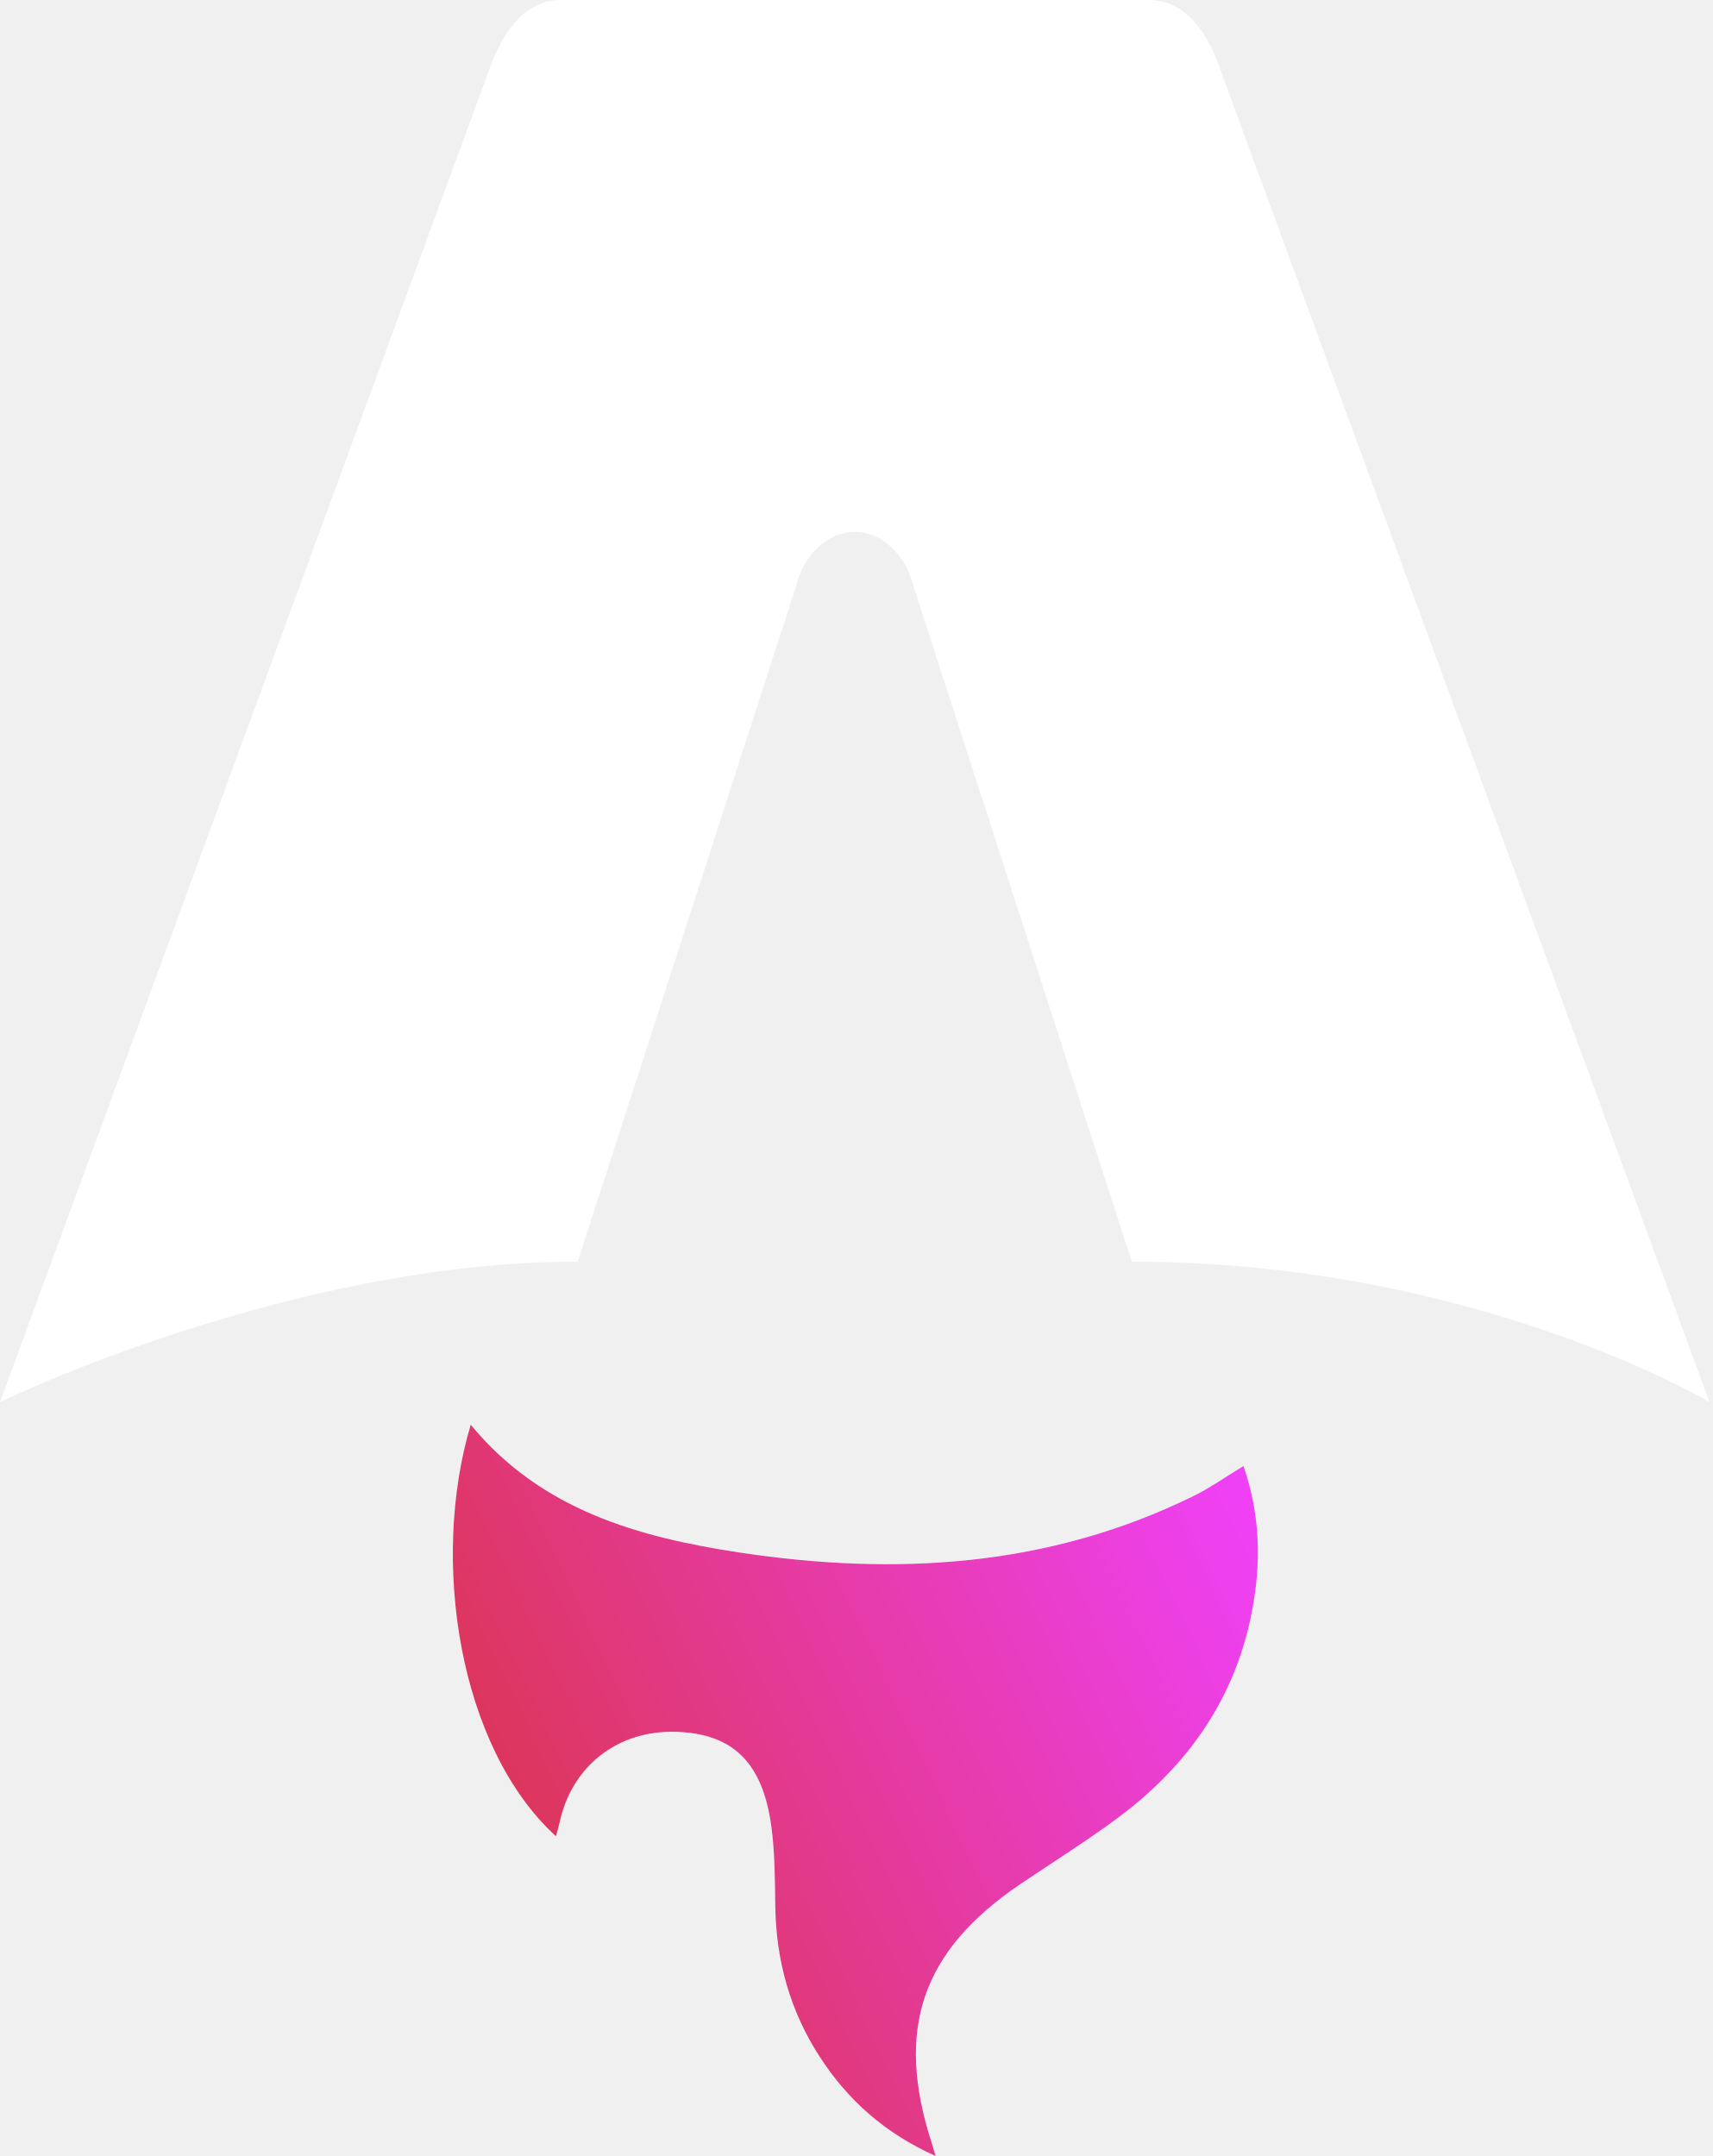
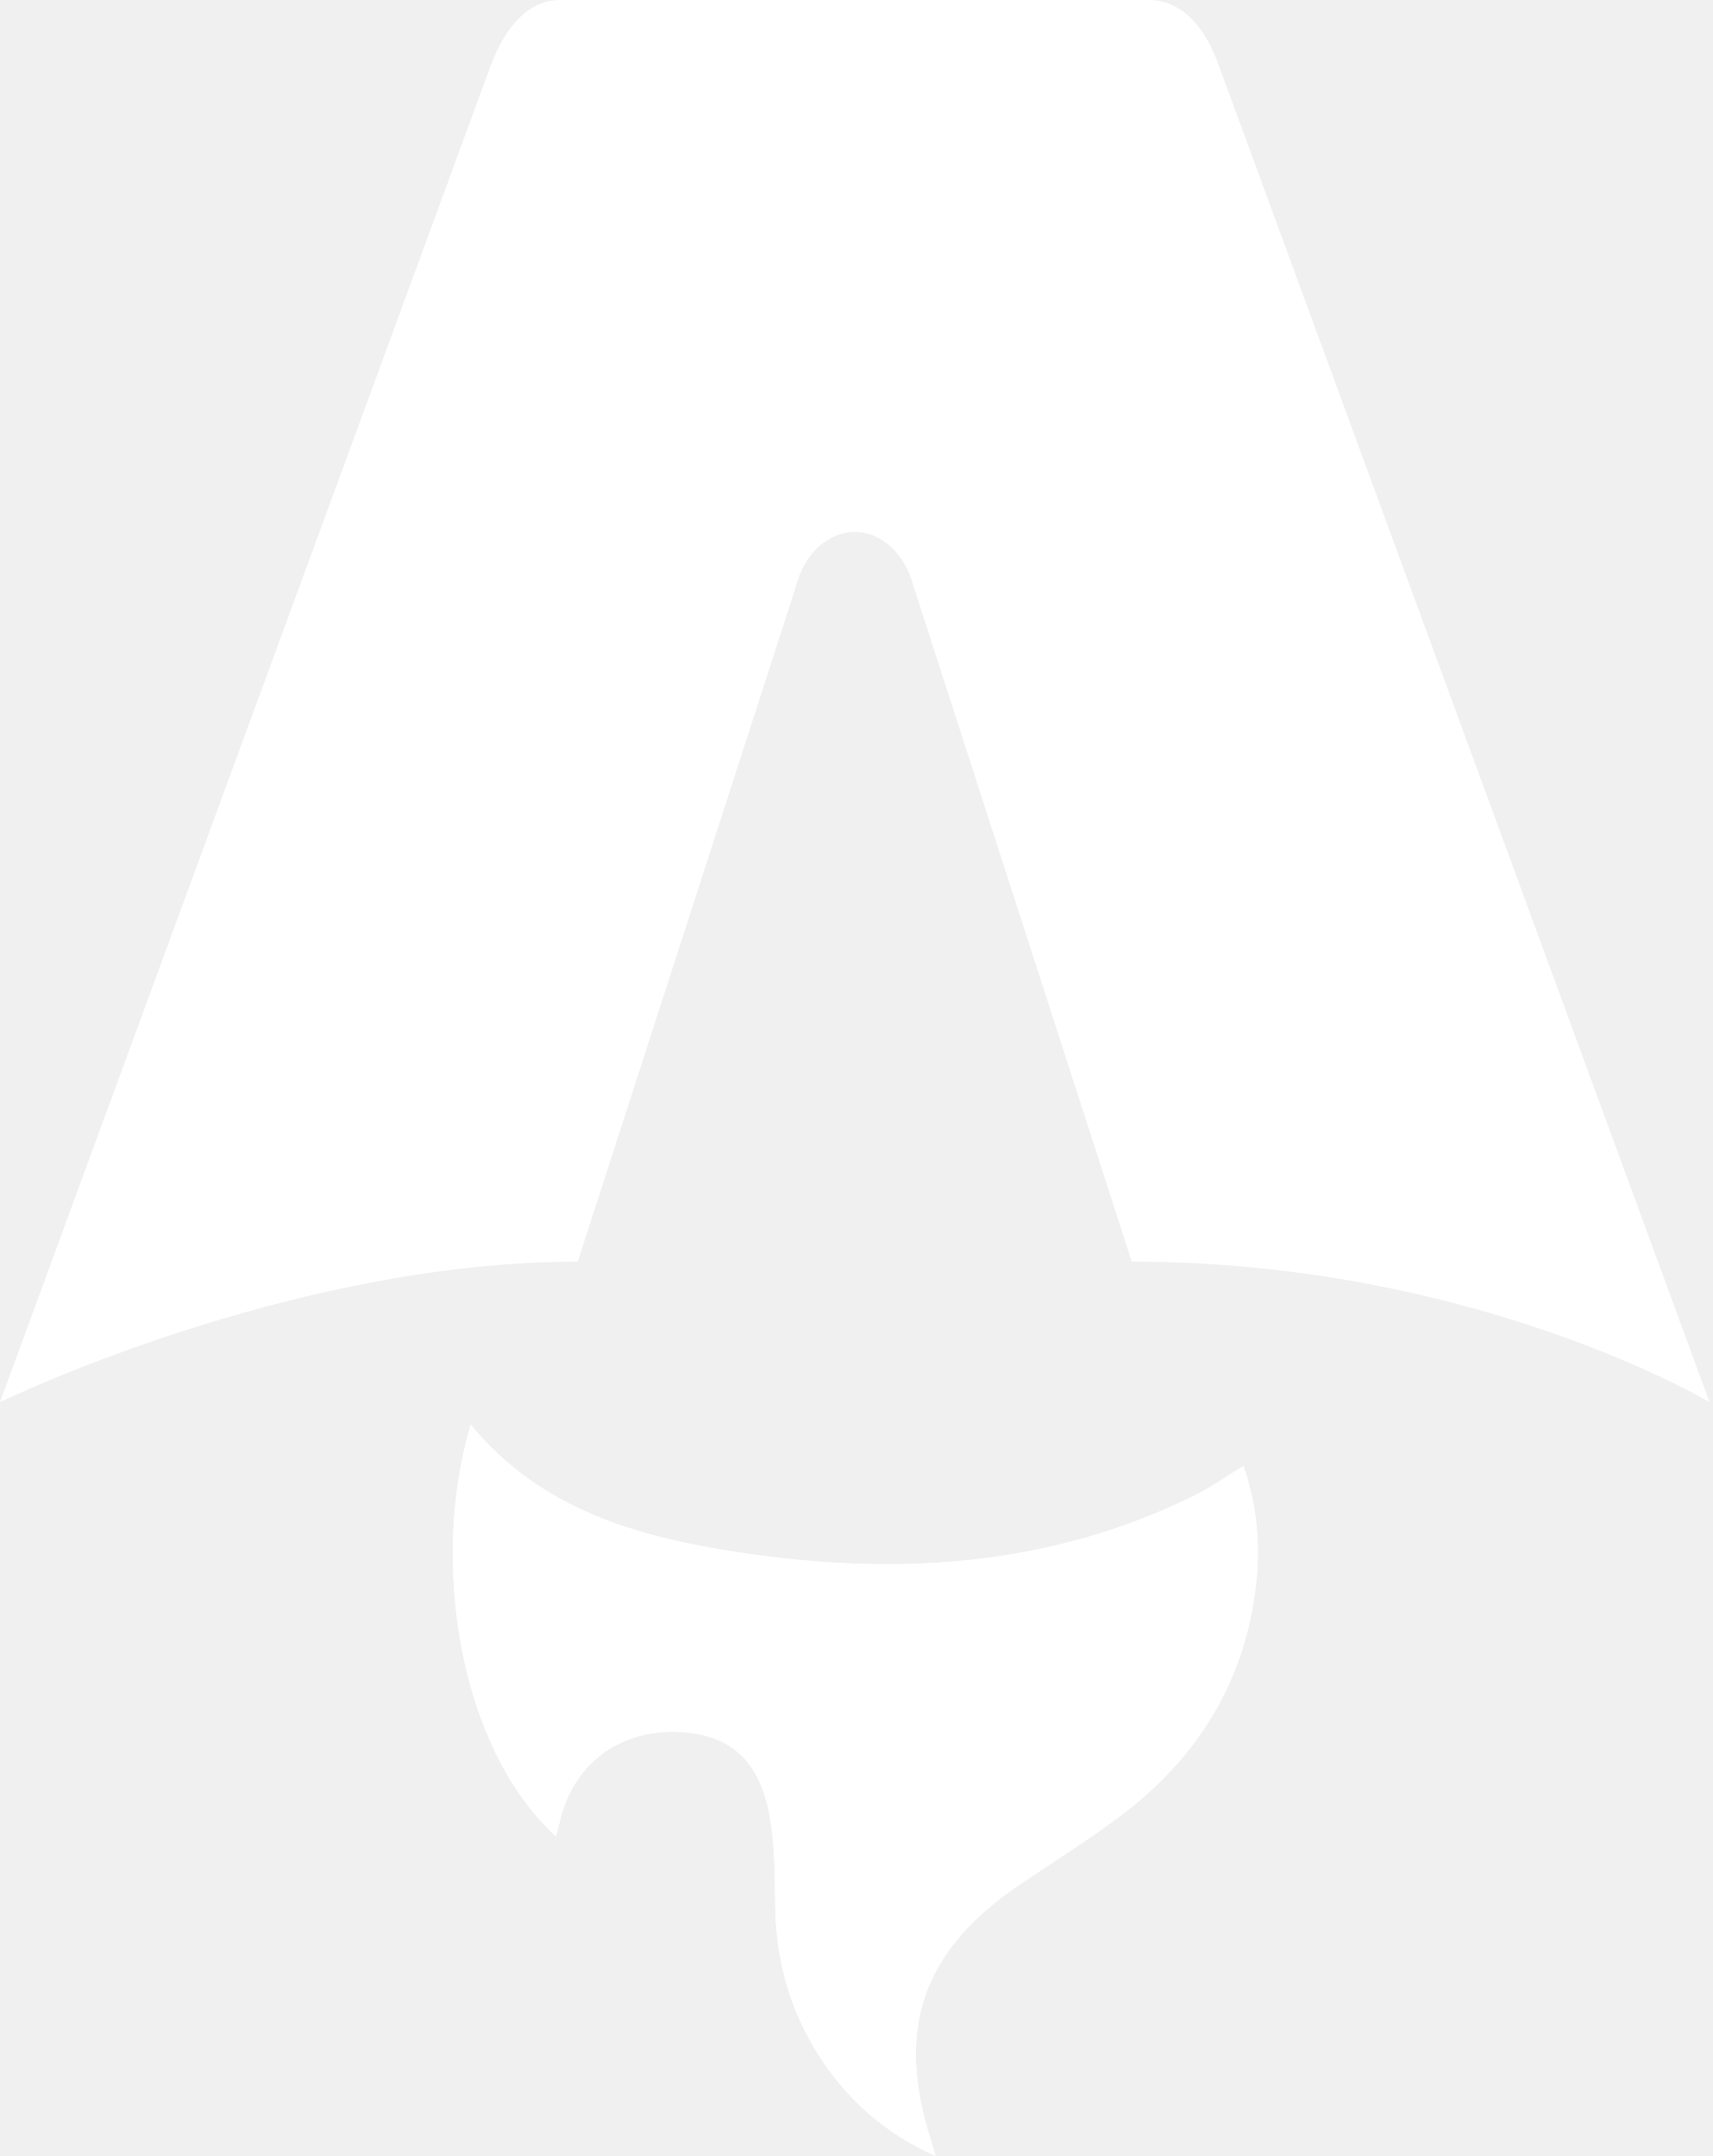
<svg xmlns="http://www.w3.org/2000/svg" fill="none" viewBox="0 0 85 107">
  <path fill="#fff" d="M27.59 91.136c-4.834-4.418-6.246-13.703-4.232-20.429 3.492 4.241 8.33 5.584 13.342 6.343 7.737 1.17 15.336.732 22.523-2.804.822-.405 1.582-.943 2.48-1.489.675 1.957.85 3.932.615 5.943-.573 4.896-3.01 8.678-6.885 11.545-1.55 1.147-3.19 2.172-4.79 3.253-4.917 3.323-6.247 7.22-4.4 12.888.044.139.084.277.183.614-2.51-1.124-4.344-2.76-5.742-4.911-1.475-2.27-2.177-4.78-2.214-7.498-.019-1.322-.019-2.656-.197-3.96-.434-3.178-1.926-4.601-4.737-4.683-2.884-.084-5.166 1.699-5.771 4.507-.046.216-.113.429-.18.68l.004.001Z" />
-   <path fill="url(#astro_icon_dark__a)" d="M27.59 91.136c-4.834-4.418-6.246-13.703-4.232-20.429 3.492 4.241 8.33 5.584 13.342 6.343 7.737 1.17 15.336.732 22.523-2.804.822-.405 1.582-.943 2.48-1.489.675 1.957.85 3.932.615 5.943-.573 4.896-3.01 8.678-6.885 11.545-1.55 1.147-3.19 2.172-4.79 3.253-4.917 3.323-6.247 7.22-4.4 12.888.044.139.084.277.183.614-2.51-1.124-4.344-2.76-5.742-4.911-1.475-2.27-2.177-4.78-2.214-7.498-.019-1.322-.019-2.656-.197-3.96-.434-3.178-1.926-4.601-4.737-4.683-2.884-.084-5.166 1.699-5.771 4.507-.046.216-.113.429-.18.68l.004.001Z" />
+   <path fill="#fff" d="M27.59 91.136c-4.834-4.418-6.246-13.703-4.232-20.429 3.492 4.241 8.33 5.584 13.342 6.343 7.737 1.17 15.336.732 22.523-2.804.822-.405 1.582-.943 2.48-1.489.675 1.957.85 3.932.615 5.943-.573 4.896-3.01 8.678-6.885 11.545-1.55 1.147-3.19 2.172-4.79 3.253-4.917 3.323-6.247 7.22-4.4 12.888.044.139.084.277.183.614-2.51-1.124-4.344-2.76-5.742-4.911-1.475-2.27-2.177-4.78-2.214-7.498-.019-1.322-.019-2.656-.197-3.96-.434-3.178-1.926-4.601-4.737-4.683-2.884-.084-5.166 1.699-5.771 4.507-.046.216-.113.429-.18.68l.004.001Z" />
  <path fill="#fff" d="M0 69.587s14.314-6.973 28.668-6.973L39.49 29.12c.405-1.62 1.588-2.72 2.924-2.72 1.335 0 2.518 1.1 2.924 2.72L56.16 62.614c17 0 28.668 6.973 28.668 6.973S60.514 3.352 60.467 3.219C59.769 1.261 58.591 0 57.003 0H27.827c-1.588 0-2.718 1.261-3.464 3.22C24.311 3.35 0 69.586 0 69.586Z" />
  <defs>
    <linearGradient id="astro_icon_dark__a" x1="22.47" x2="69.145" y1="107" y2="84.947" gradientUnits="userSpaceOnUse">
      <stop stop-color="#D83333" />
      <stop offset="1" stop-color="#F041FF" />
    </linearGradient>
  </defs>
</svg>
